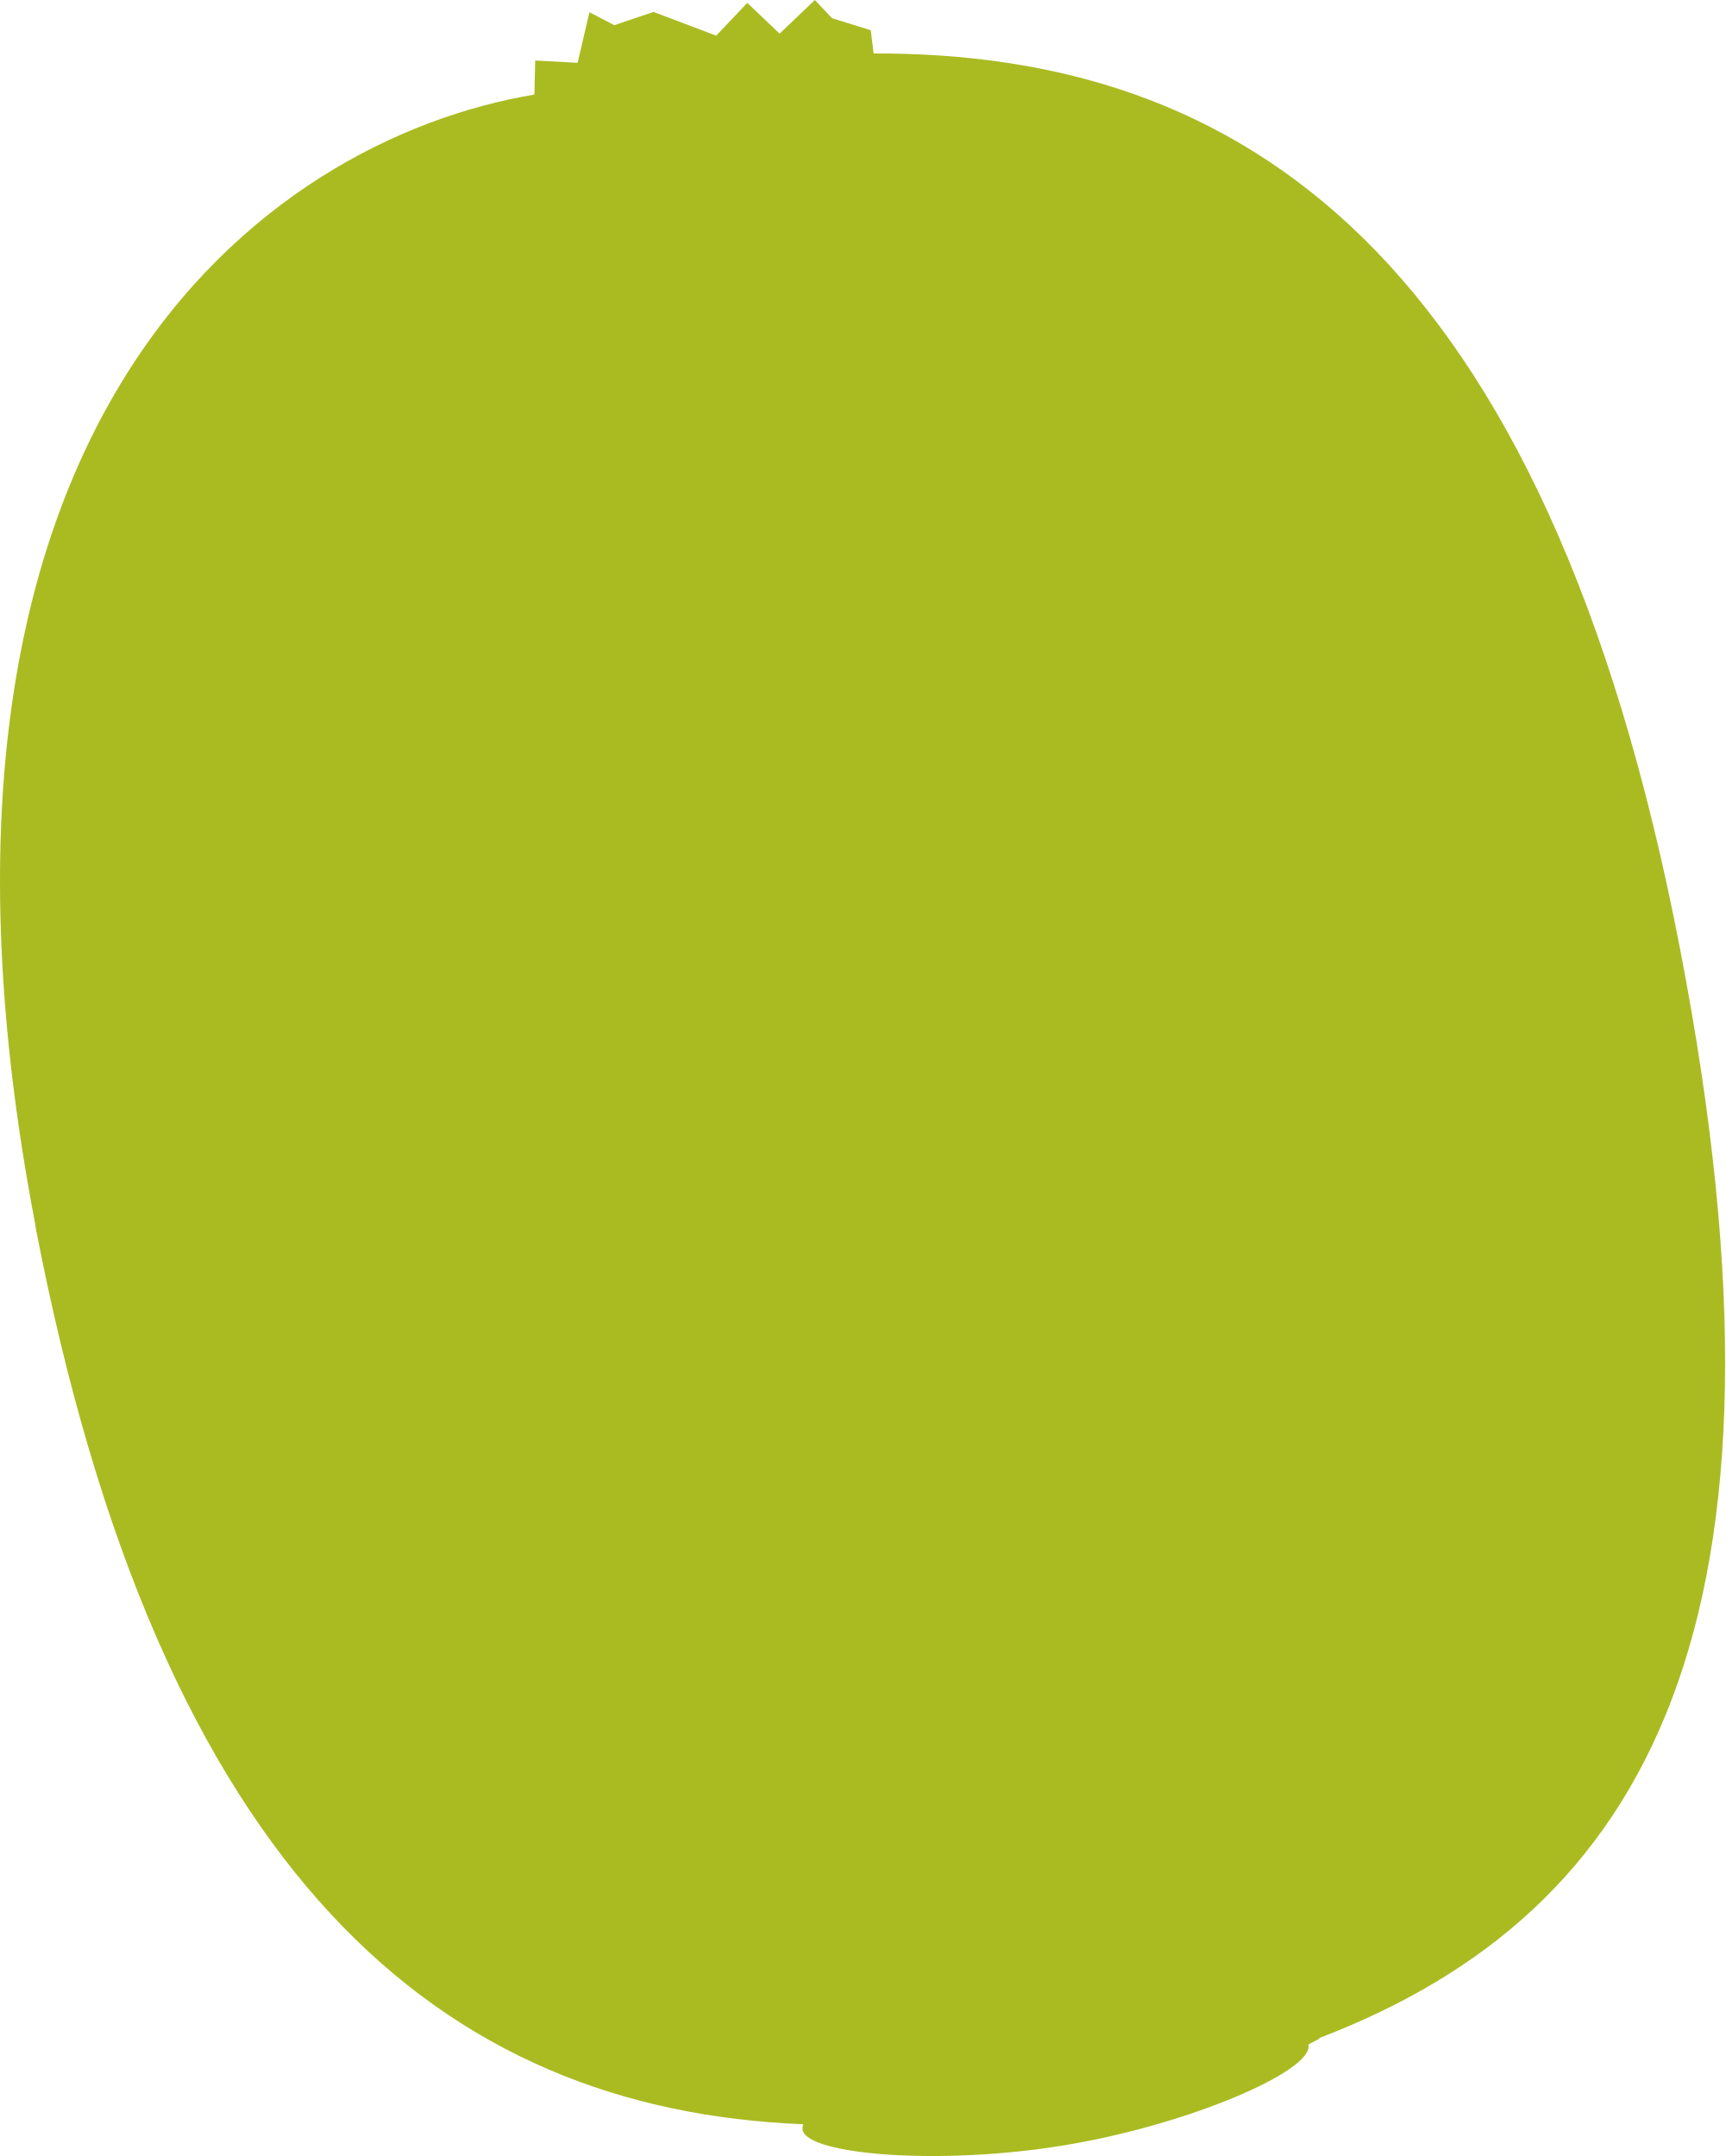
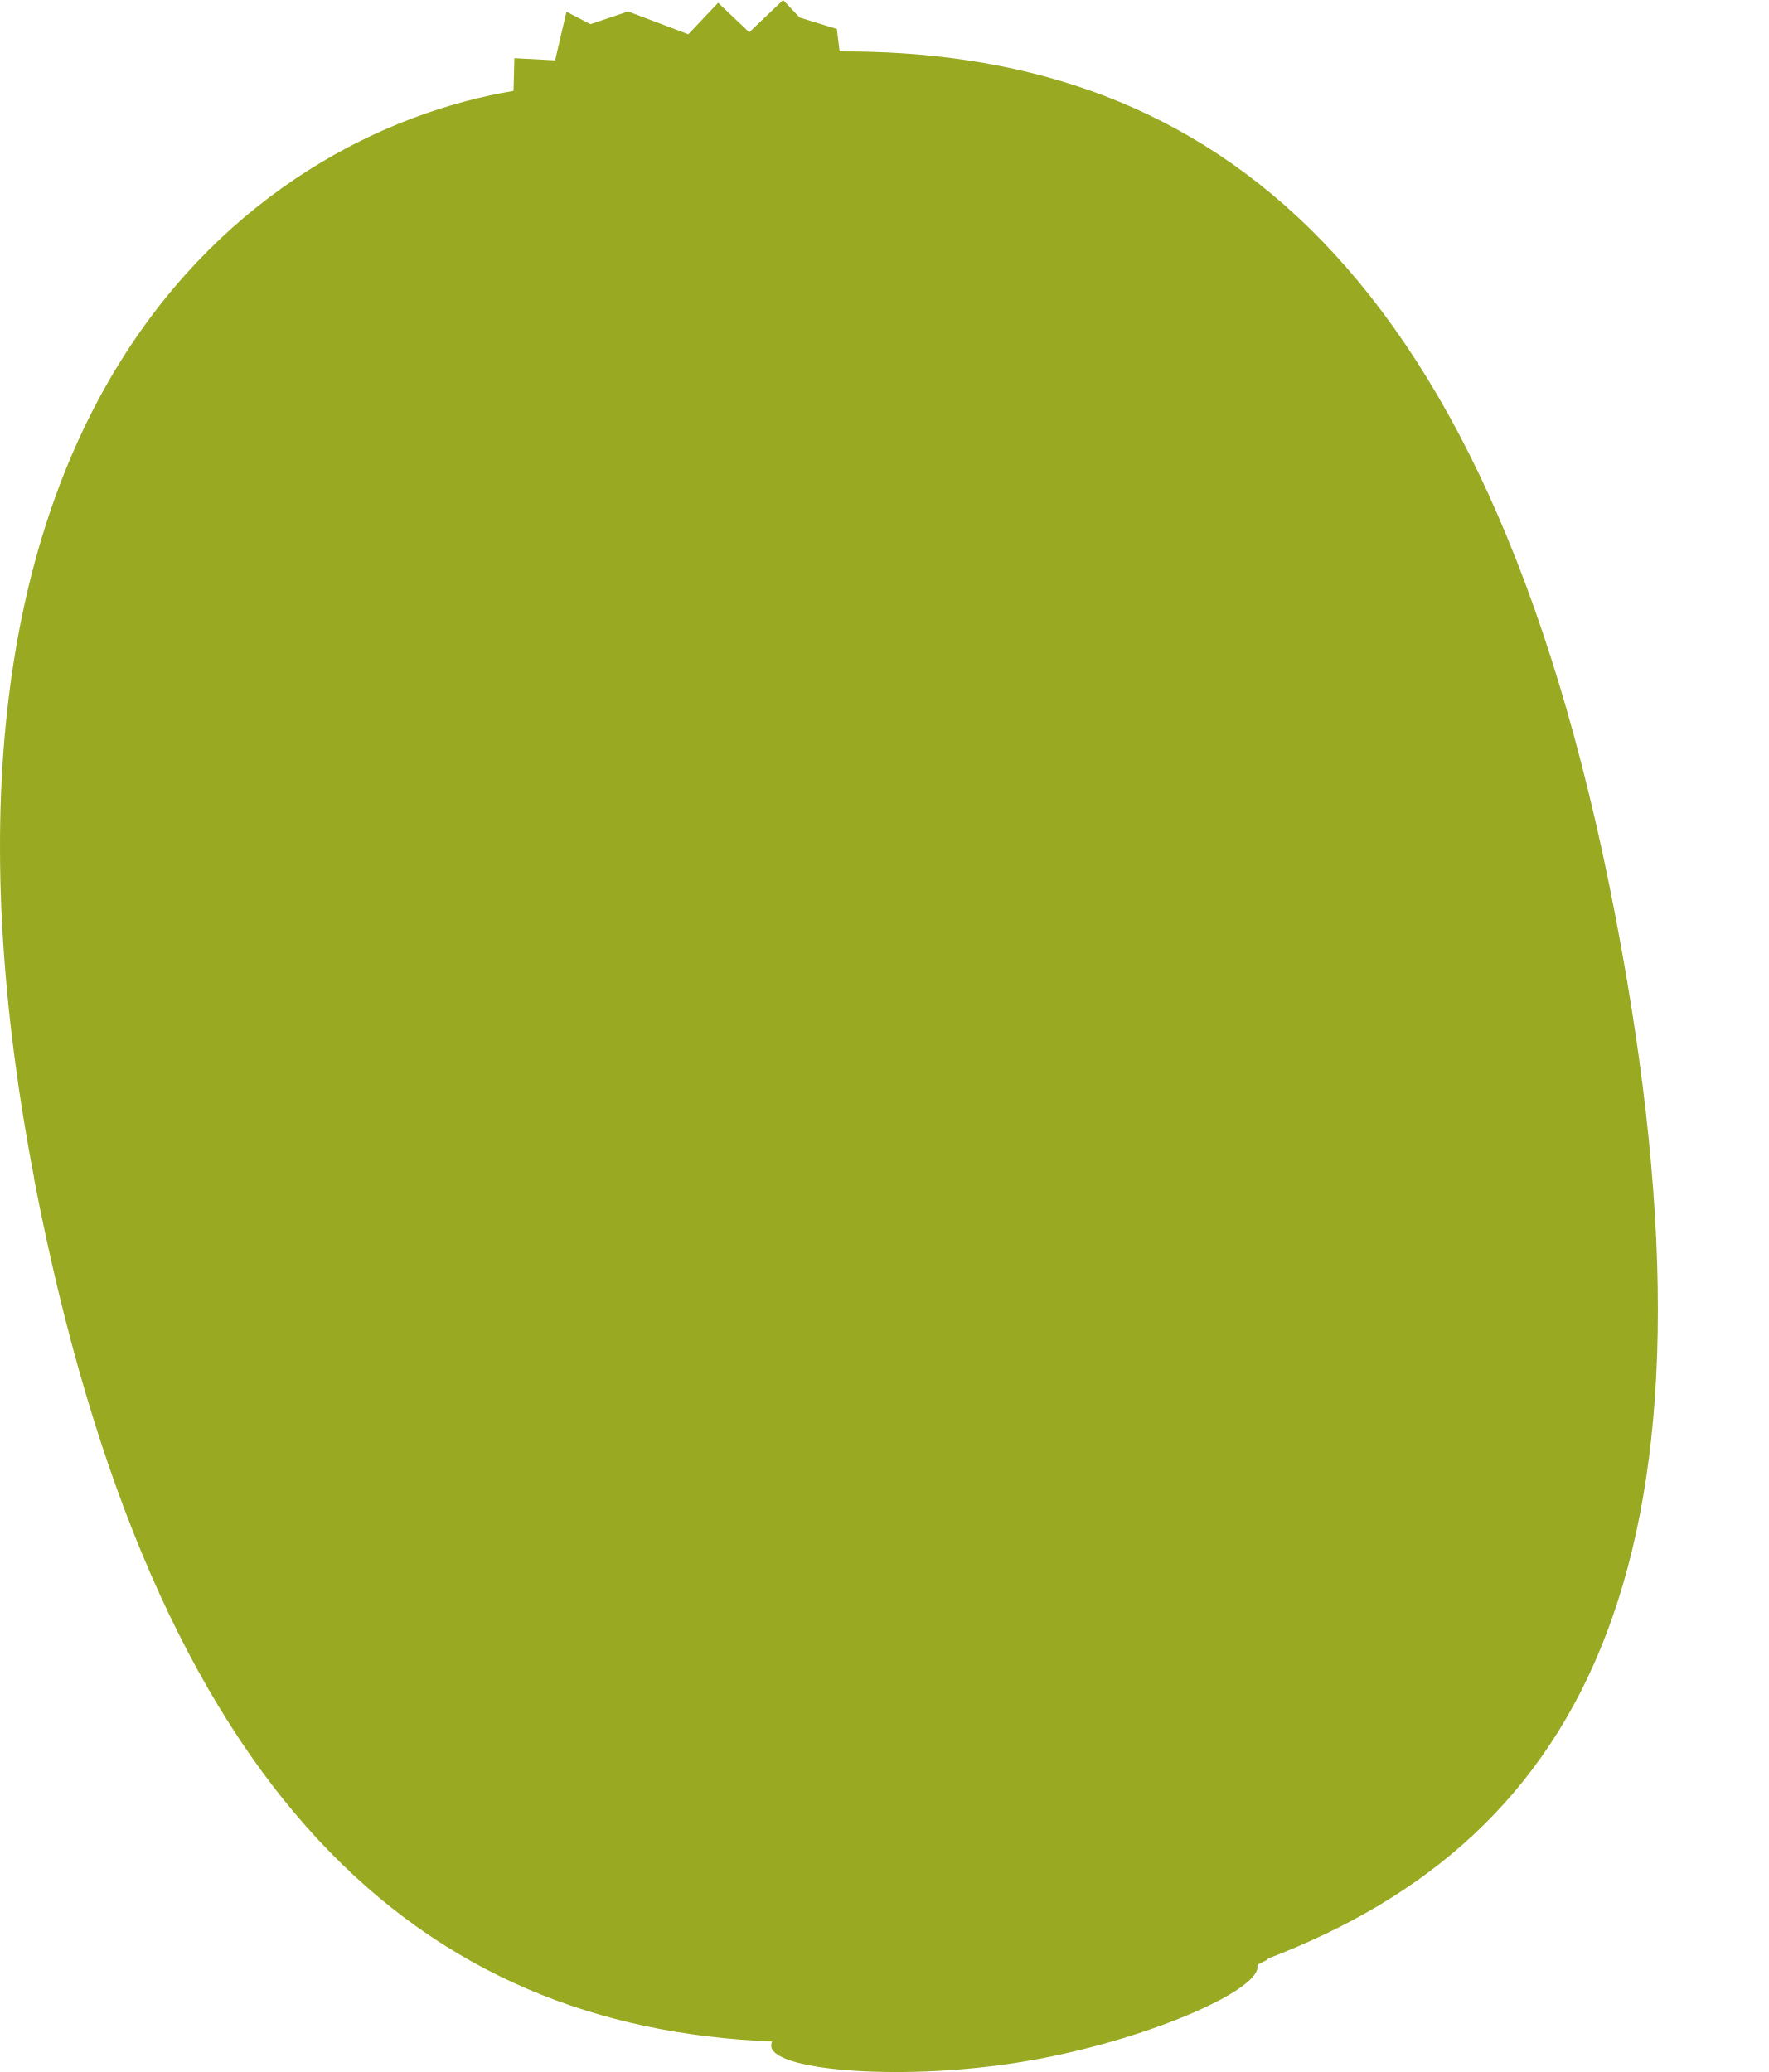
- <svg xmlns="http://www.w3.org/2000/svg" viewBox="0 0 120 150">
-   <path fill="#ab2" d="M2.47 85.28c-10.74-55.95 15.9-75.56 34.7-78.7l.06-2.37 2.95.16L41 .85l1.73.9 2.73-.92 4.36 1.65L51.98.2l2.25 2.14L56.68 0l1.2 1.27 2.69.83.2 1.62c25.37-.08 46.72 13.52 56.12 62.43 9 46.7-2.2 66.88-25.12 75.64.08.1-.78.38-.76.5.34 1.76-8.14 5.48-16.83 6.94-8.67 1.46-18.02.7-18.35-1.04a.78.77 0 01.05-.4c-25.17-1-44.72-17.22-53.42-62.49" />
+ <svg xmlns="http://www.w3.org/2000/svg" viewBox="0 0 128 150">
+   <path fill="#9a2" d="M2.47 85.28c-10.74-55.95 15.9-75.56 34.7-78.7l.06-2.37 2.95.16L41 .85l1.73.9 2.73-.92 4.36 1.65L51.98.2l2.25 2.14L56.68 0l1.2 1.27 2.69.83.2 1.62c25.37-.08 46.72 13.52 56.12 62.43 9 46.7-2.2 66.88-25.12 75.64.08.1-.78.38-.76.5.34 1.76-8.14 5.48-16.83 6.94-8.67 1.46-18.02.7-18.35-1.04a.78.77 0 01.05-.4c-25.17-1-44.72-17.22-53.42-62.49" />
</svg>
